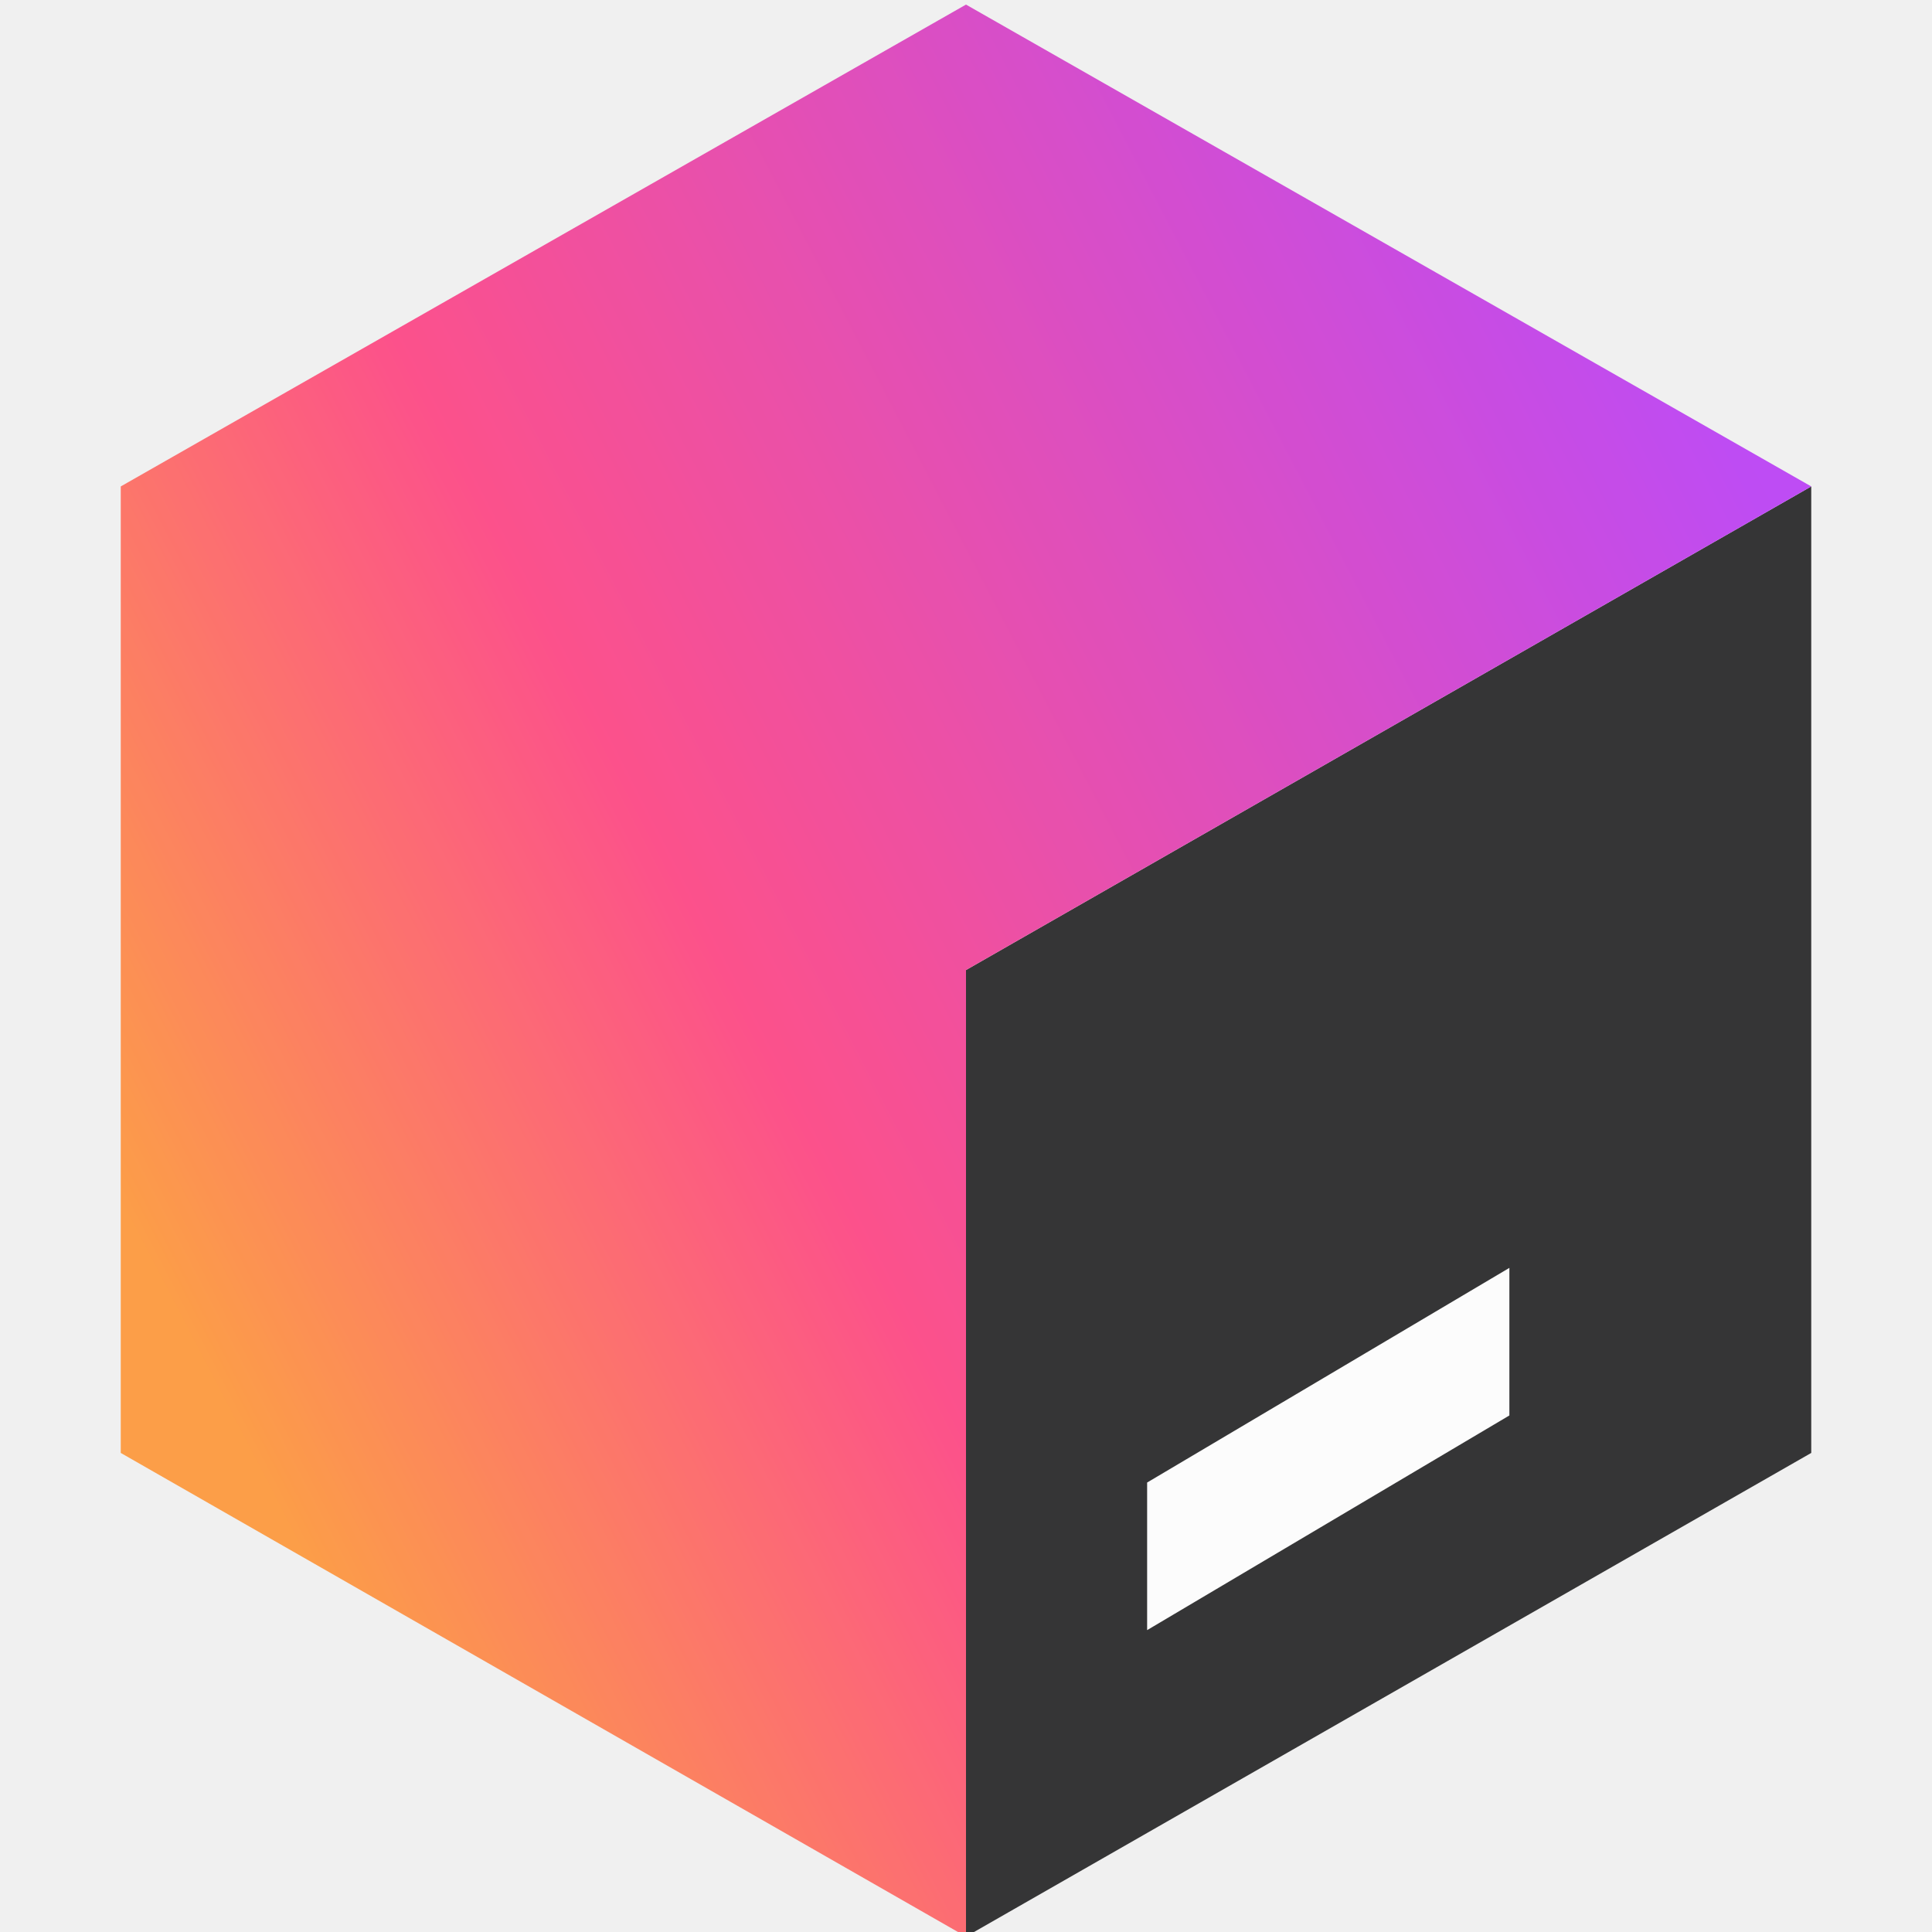
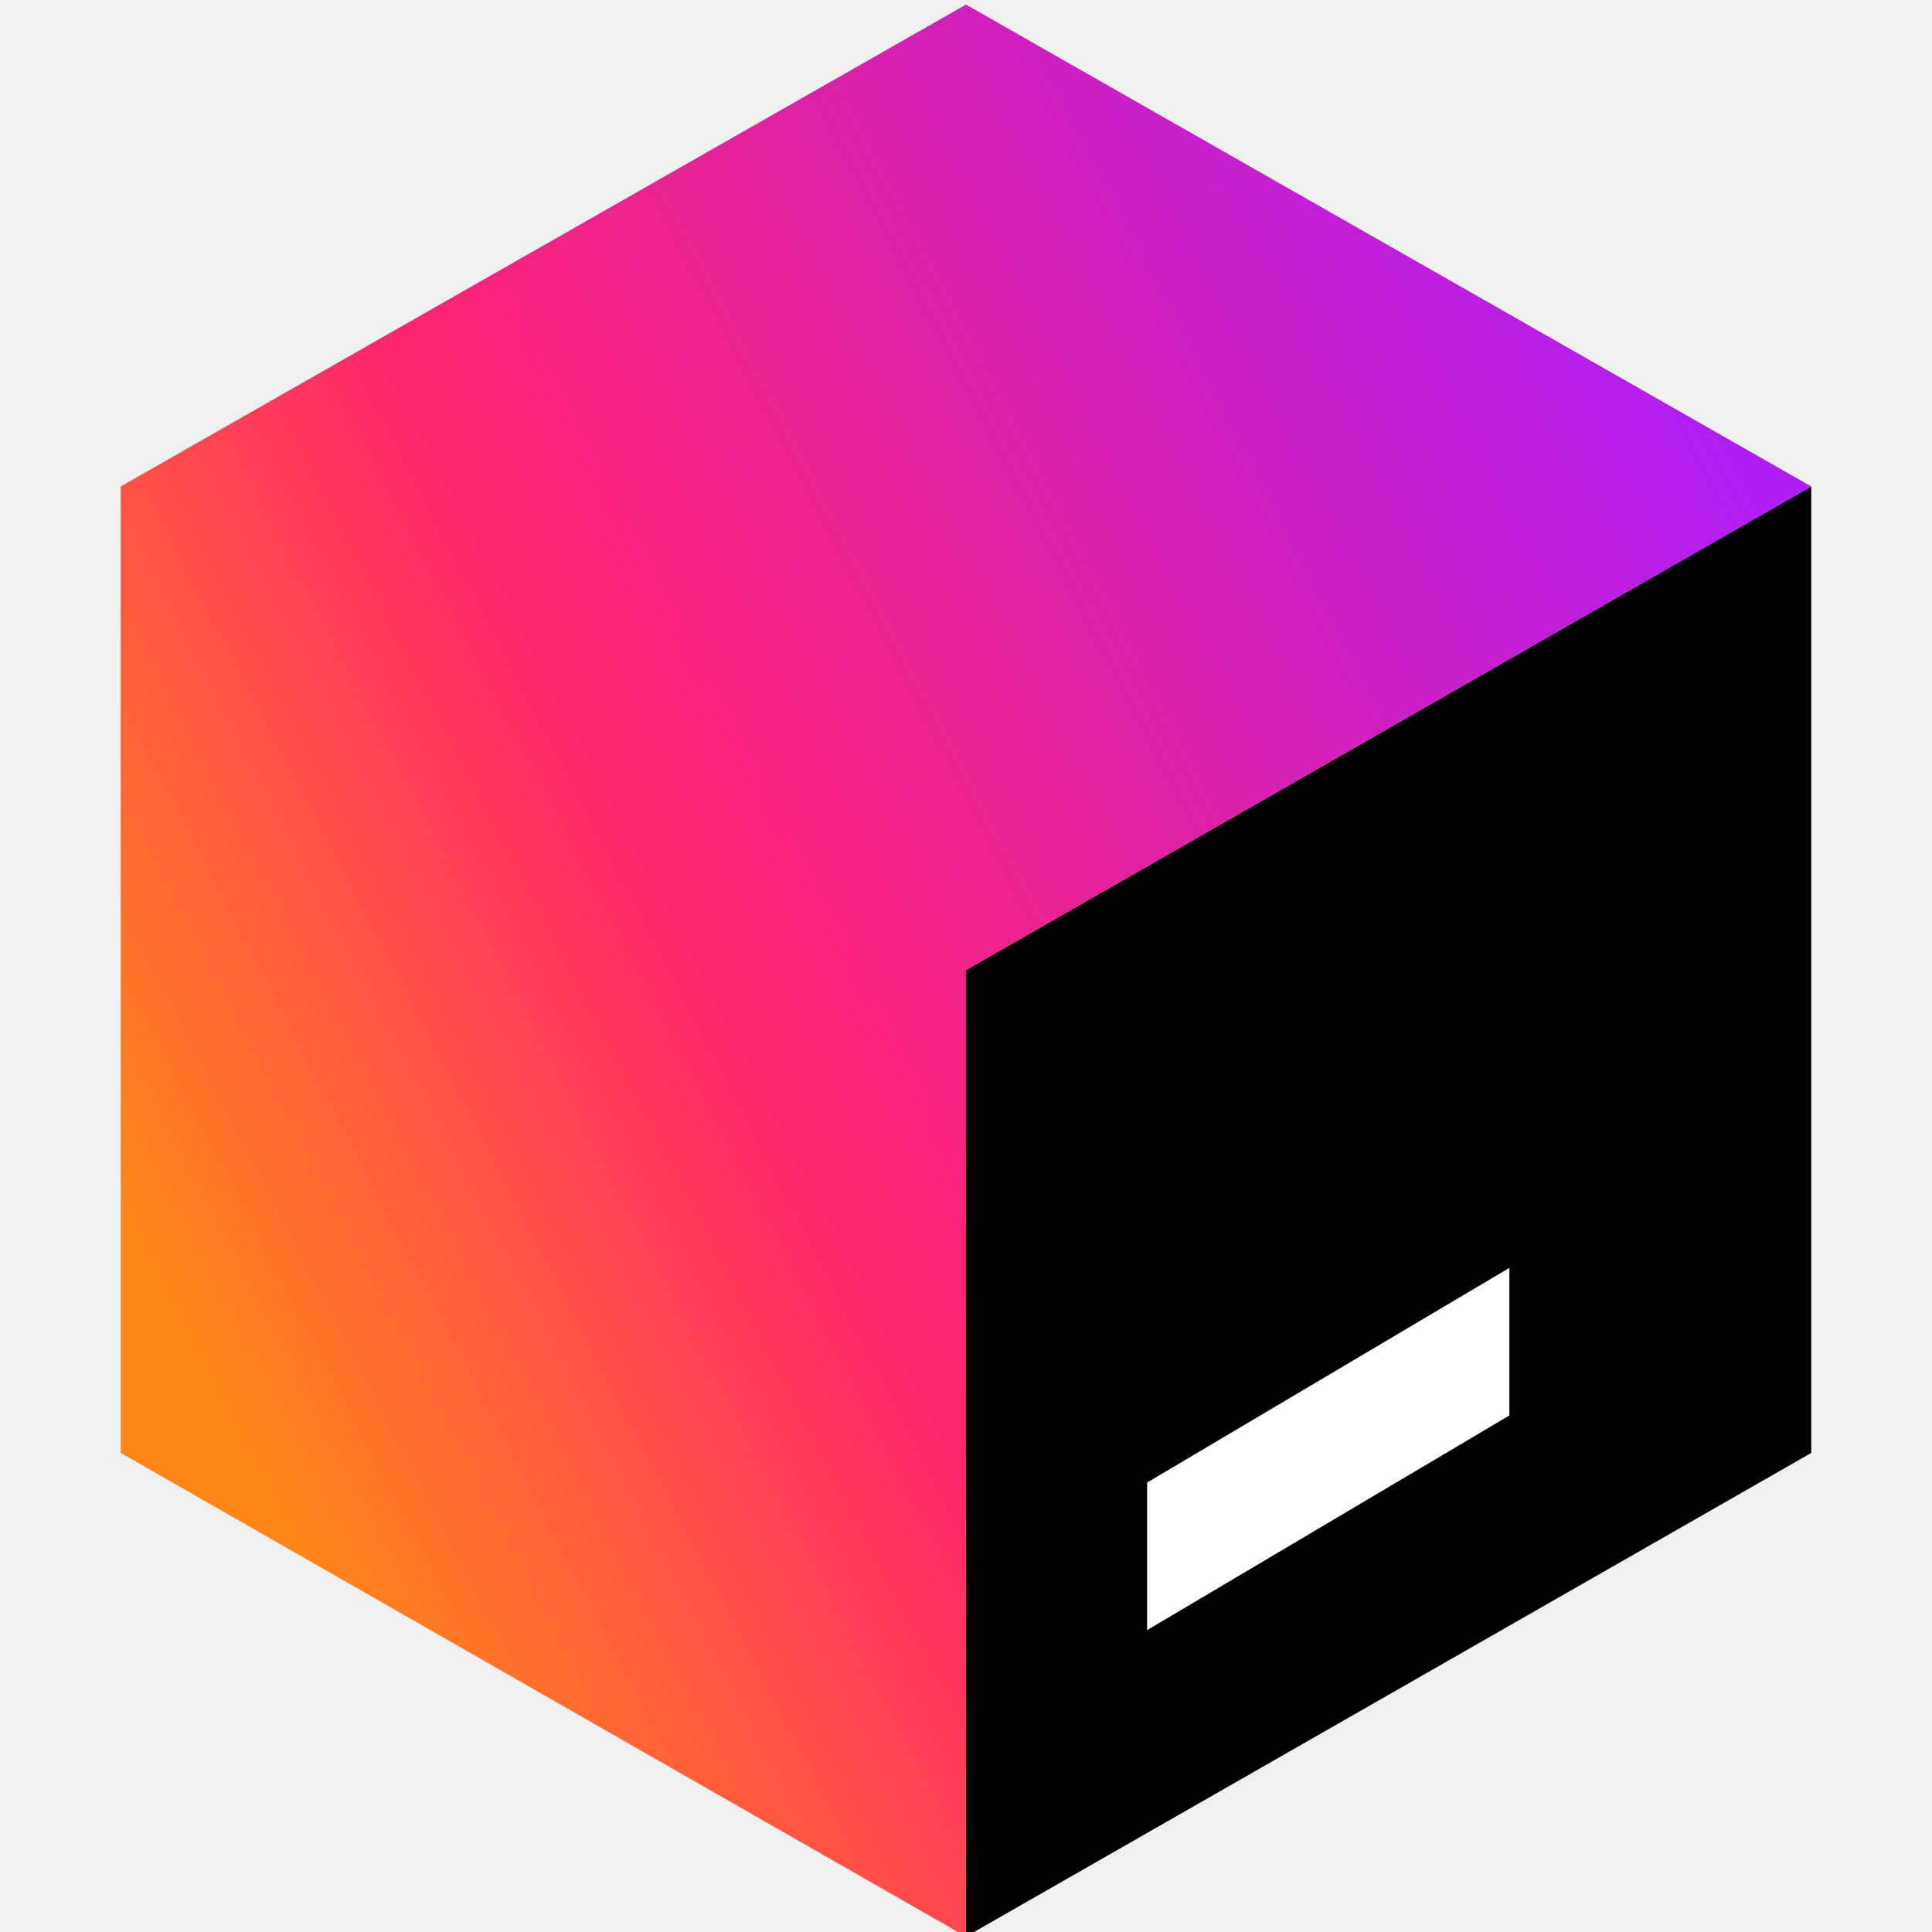
<svg xmlns="http://www.w3.org/2000/svg" width="64" height="64" viewBox="0 0 64 64" fill="none">
-   <g opacity="0.78" clip-path="url(#clip0_50_210)">
+   <g opacity="1" clip-path="url(#clip0_50_210)">
    <path d="M32 64.152L60 48.13V16.114L32 32.134V64.152Z" fill="#000001" />
    <path d="M38 49.111V54L50 46.889V42L38 49.111Z" fill="white" />
    <path d="M32 0.152L4 16.114V48.13L32 64.152V32.134L60 16.114L32 0.152Z" fill="url(#paint0_linear_50_210)" />
  </g>
  <defs>
    <linearGradient id="paint0_linear_50_210" x1="4.36" y1="46.51" x2="60.082" y2="17.564" gradientUnits="userSpaceOnUse">
      <stop offset="0.043" stop-color="#FF8618" />
      <stop offset="0.382" stop-color="#FF246E" />
      <stop offset="0.989" stop-color="#AF1DF5" />
    </linearGradient>
    <clipPath id="clip0_50_210">
      <rect width="64" height="64" fill="white" />
    </clipPath>
  </defs>
</svg>
